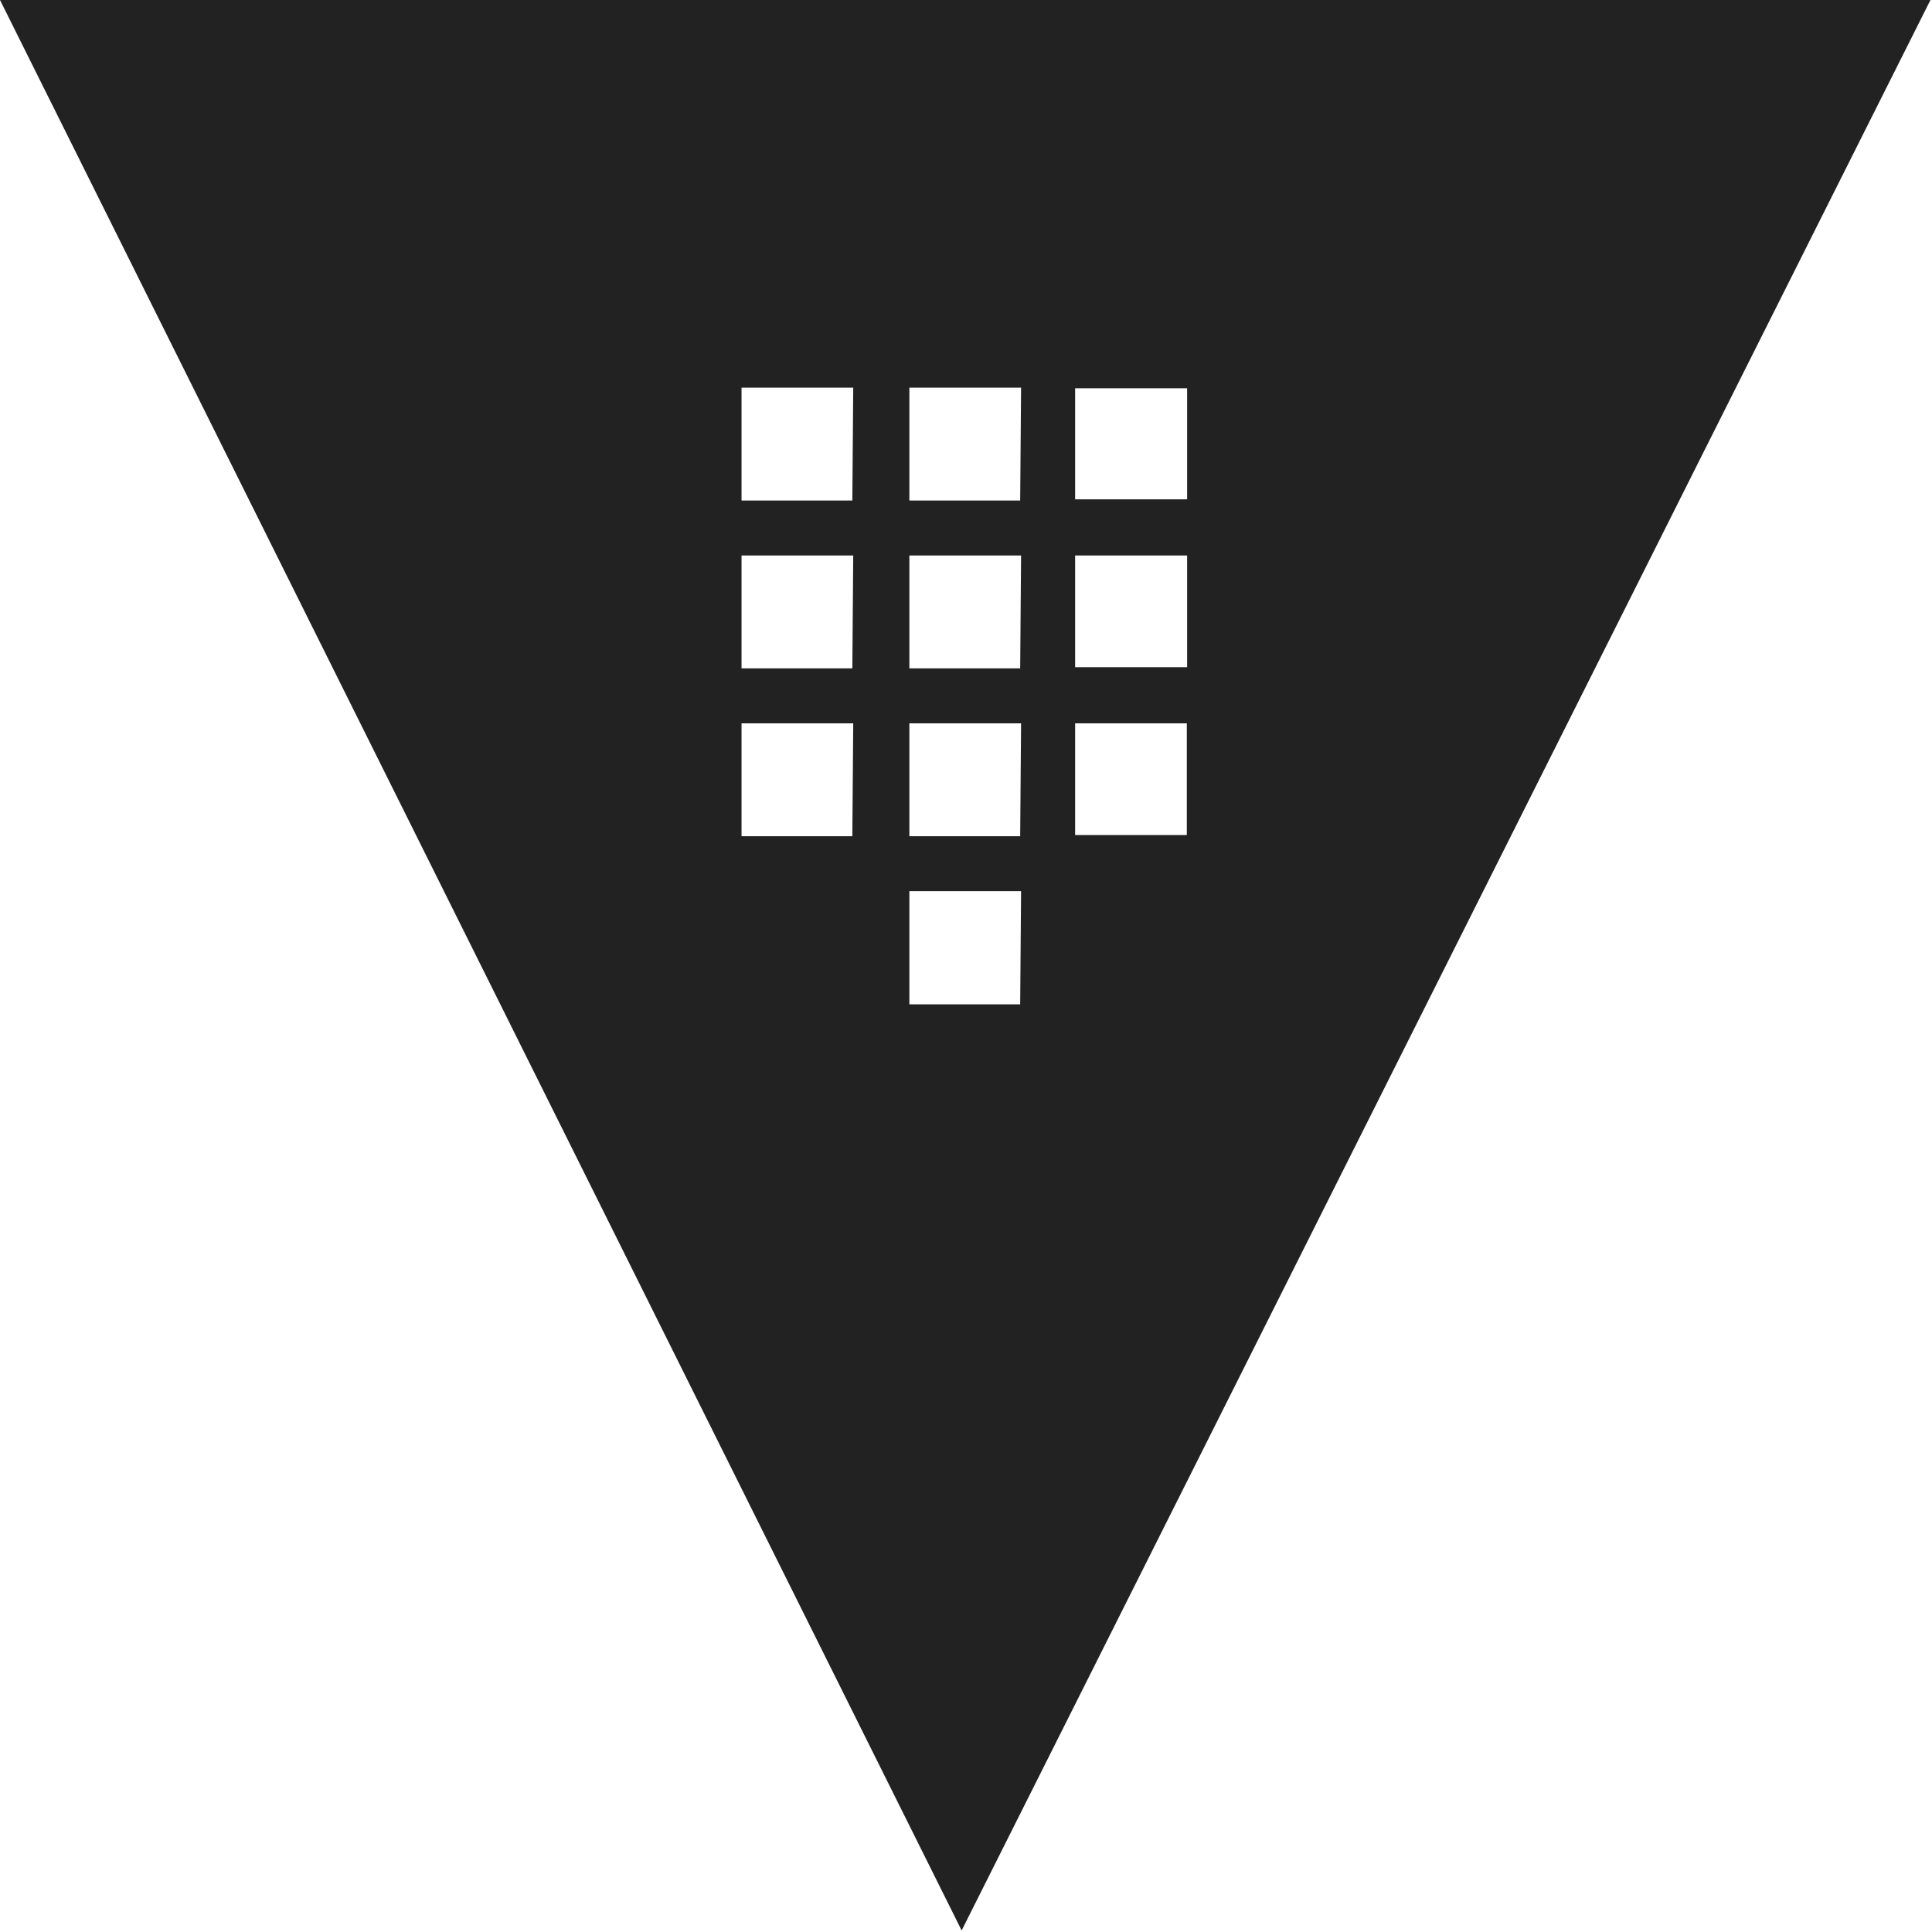
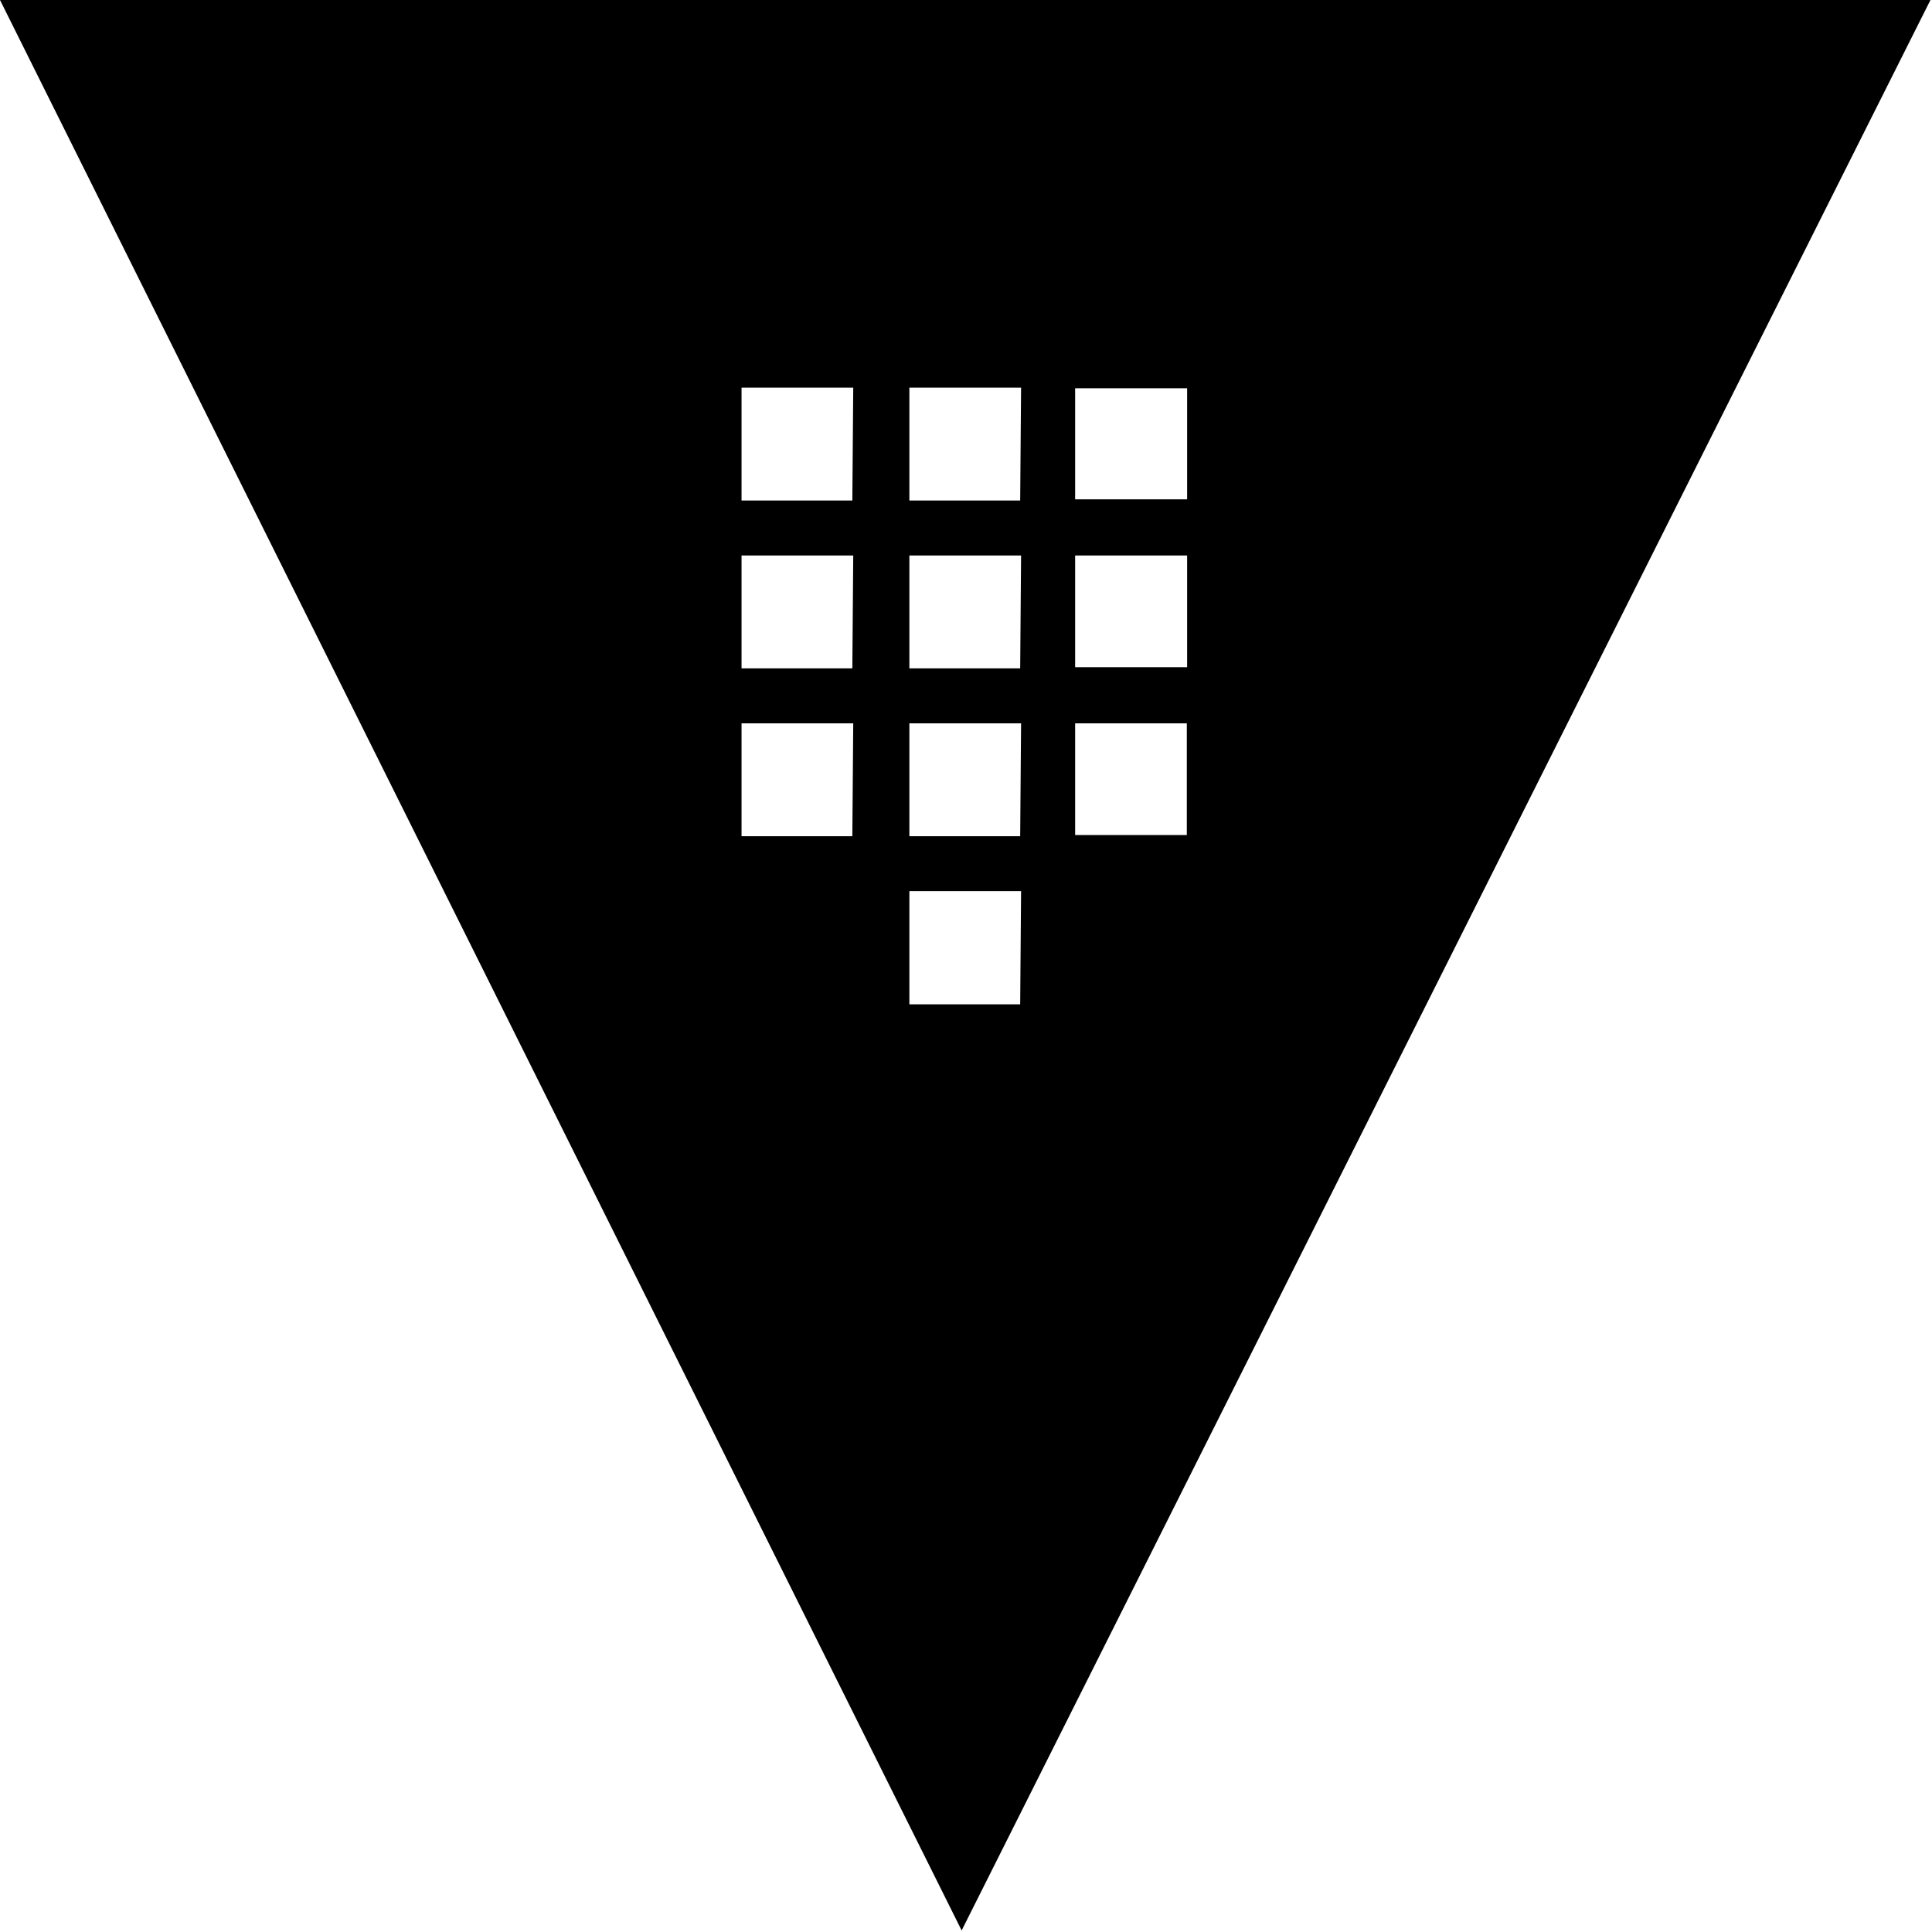
- <svg xmlns="http://www.w3.org/2000/svg" width="100%" height="100%" viewBox="0 0 417 417" version="1.1" xml:space="preserve" style="fill-rule:evenodd;clip-rule:evenodd;stroke-linejoin:round;stroke-miterlimit:2;">
-   <path d="M-0,0l207.56,416.667l209.107,-416.667l-416.667,0Zm232.054,83.797l24.173,0l-0,23.979l-24.173,0l0,-23.979Zm-48.086,96.69l-23.915,-0l0,-24.366l24.108,0l-0.193,24.366Zm-0,-36.226l-23.915,-0l0,-24.366l24.108,-0l-0.193,24.366Zm-0,-36.227l-23.915,0l0,-24.365l24.108,-0l-0.193,24.365Zm36.226,108.744l-23.915,-0l0,-24.431l24.108,0l-0.193,24.431Zm-0,-36.291l-23.915,-0l0,-24.366l24.108,0l-0.193,24.366Zm-0,-36.226l-23.915,-0l0,-24.366l24.108,-0l-0.193,24.366Zm-0,-36.227l-23.915,0l0,-24.365l24.108,-0l-0.193,24.365Zm11.86,11.861l24.173,-0l-0,24.108l-24.173,-0l0,-24.108Zm0,60.334l0,-24.108l24.108,0l0,24.108l-24.108,-0Z" style="fill:#222;fill-rule:nonzero;" />
+ <svg xmlns="http://www.w3.org/2000/svg" height="100" viewBox="0 0 417 417" version="1.1" xml:space="preserve" style="fill-rule:evenodd;clip-rule:evenodd;stroke-linejoin:round;stroke-miterlimit:2;">
+   <path fill="currentColor" d="M-0,0l207.56,416.667l209.107,-416.667l-416.667,0Zm232.054,83.797l24.173,0l-0,23.979l-24.173,0l0,-23.979Zm-48.086,96.69l-23.915,-0l0,-24.366l24.108,0l-0.193,24.366Zm-0,-36.226l-23.915,-0l0,-24.366l24.108,-0l-0.193,24.366Zm-0,-36.227l-23.915,0l0,-24.365l24.108,-0l-0.193,24.365Zm36.226,108.744l-23.915,-0l0,-24.431l24.108,0l-0.193,24.431Zm-0,-36.291l-23.915,-0l0,-24.366l24.108,0l-0.193,24.366Zm-0,-36.226l-23.915,-0l0,-24.366l24.108,-0l-0.193,24.366Zm-0,-36.227l-23.915,0l0,-24.365l24.108,-0l-0.193,24.365Zm11.86,11.861l24.173,-0l-0,24.108l-24.173,-0l0,-24.108Zm0,60.334l0,-24.108l24.108,0l0,24.108l-24.108,-0Z" />
</svg>
